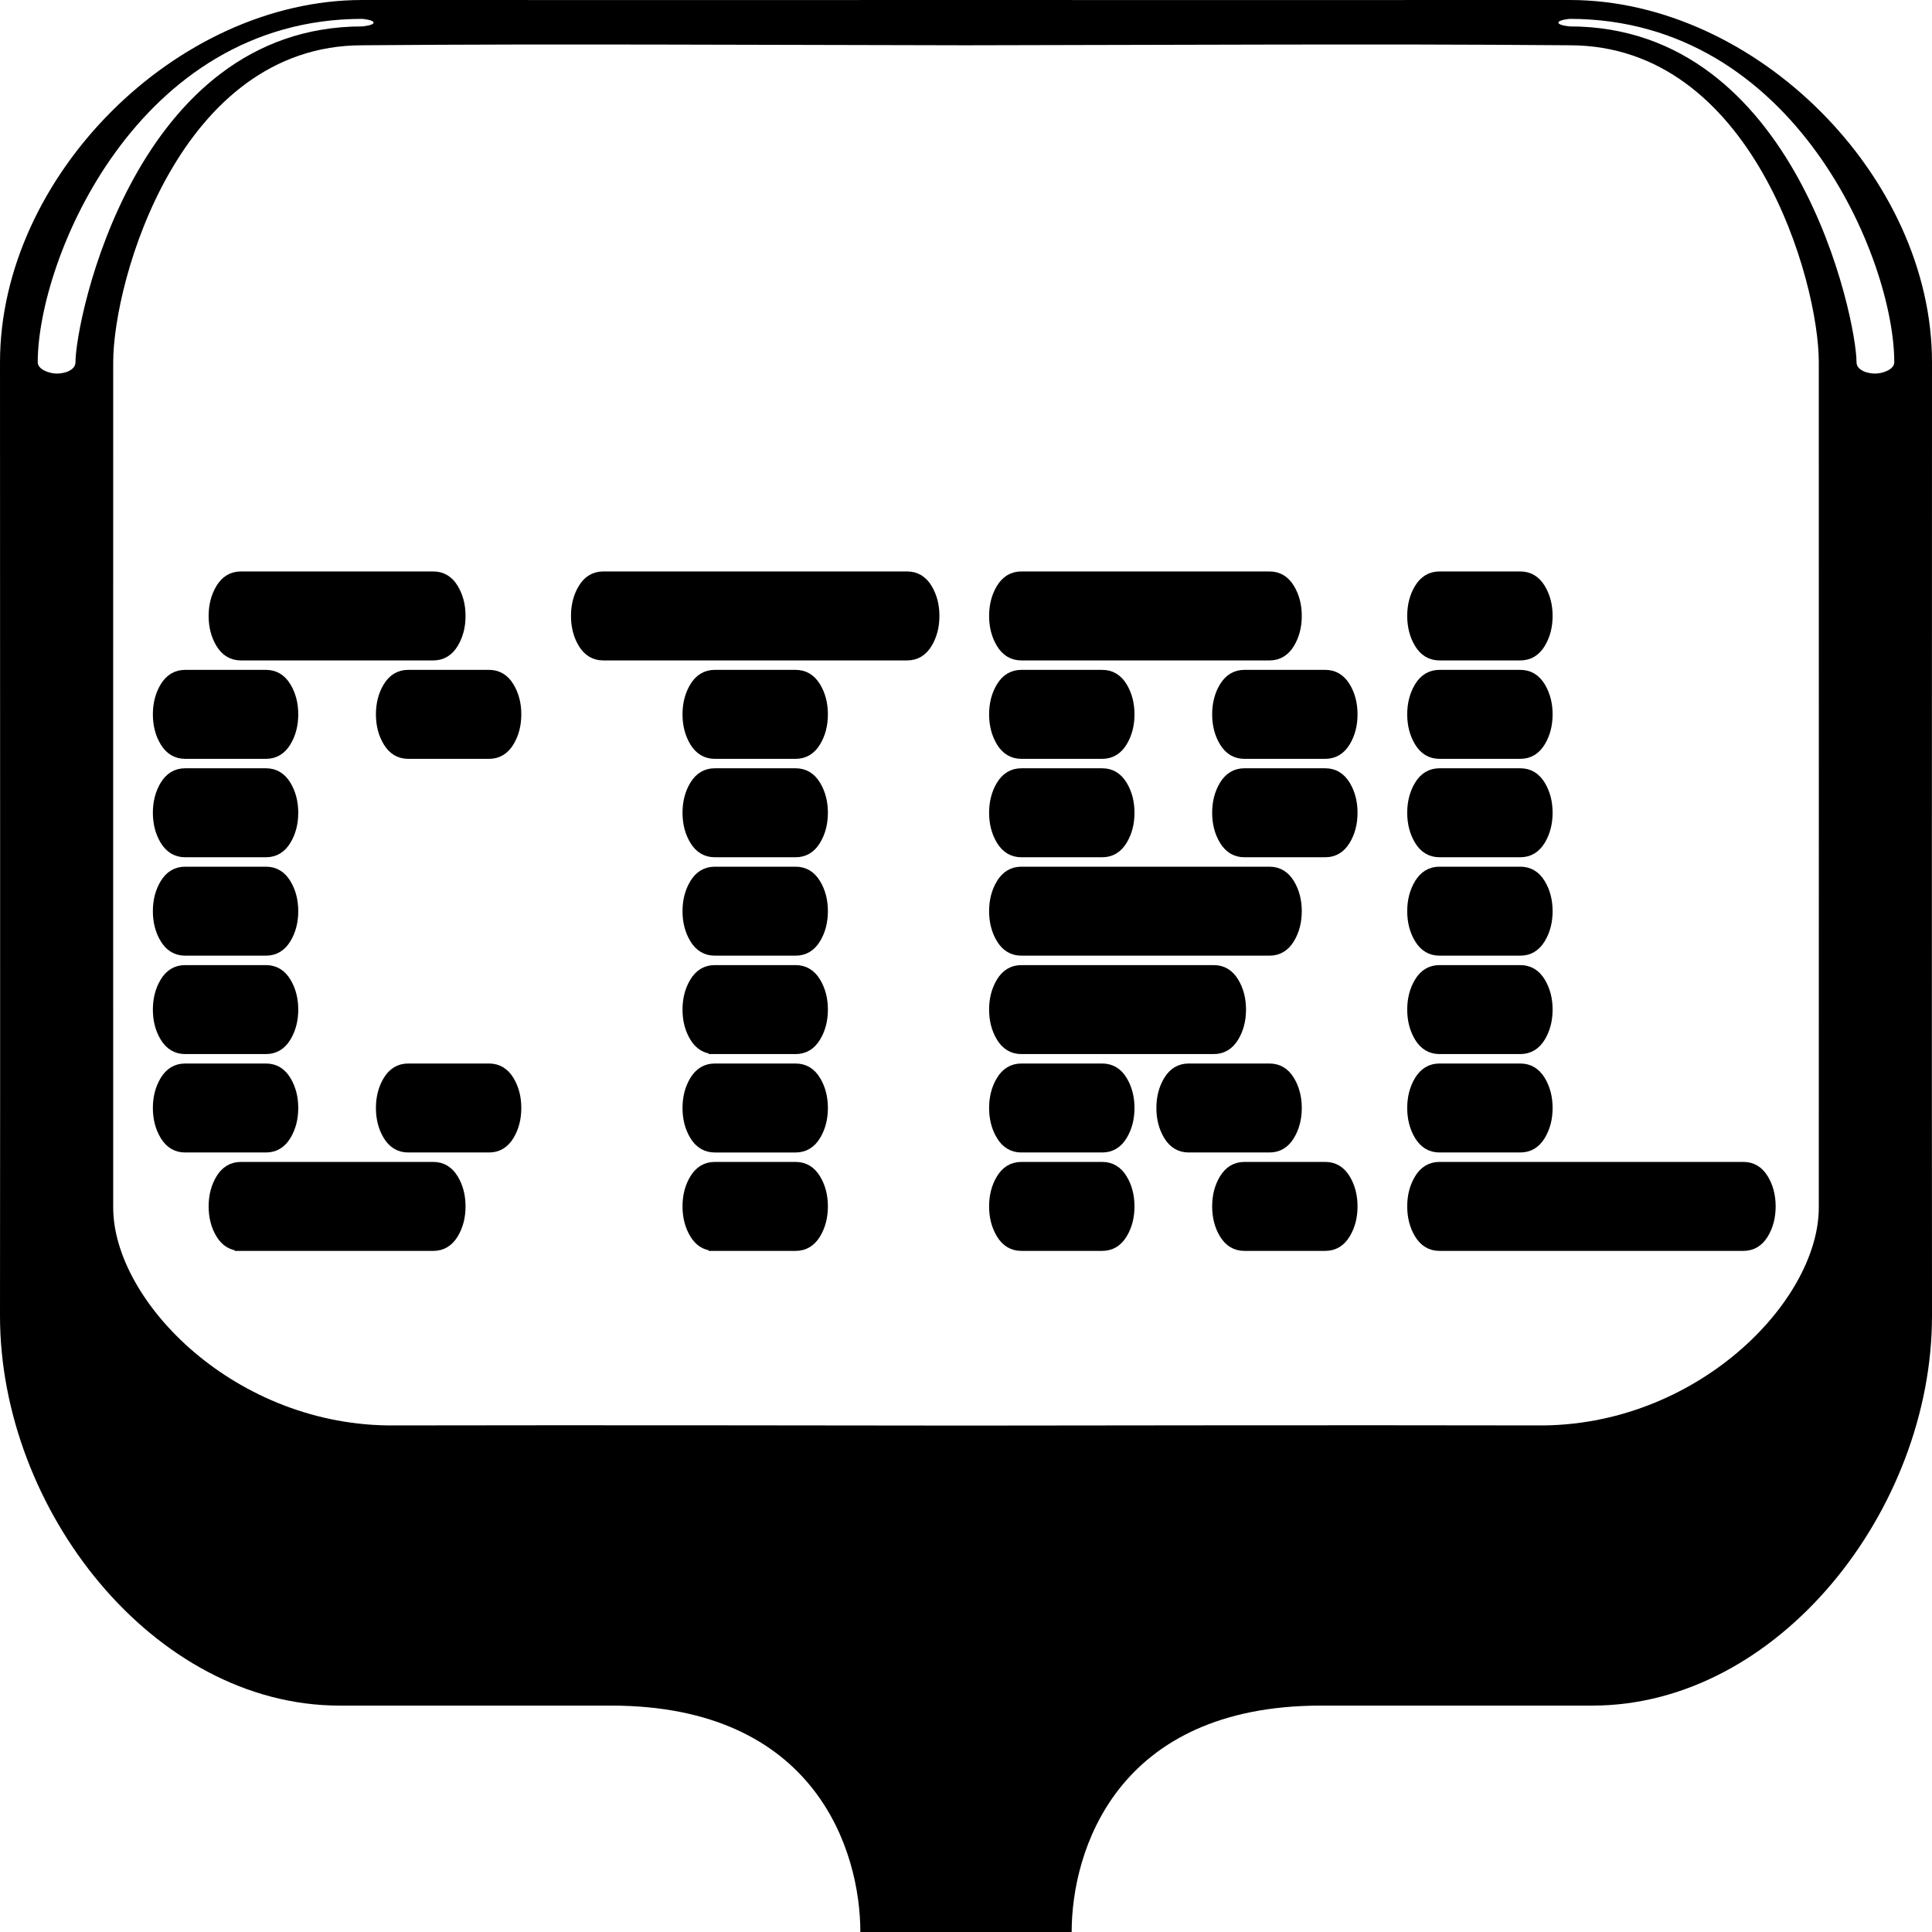
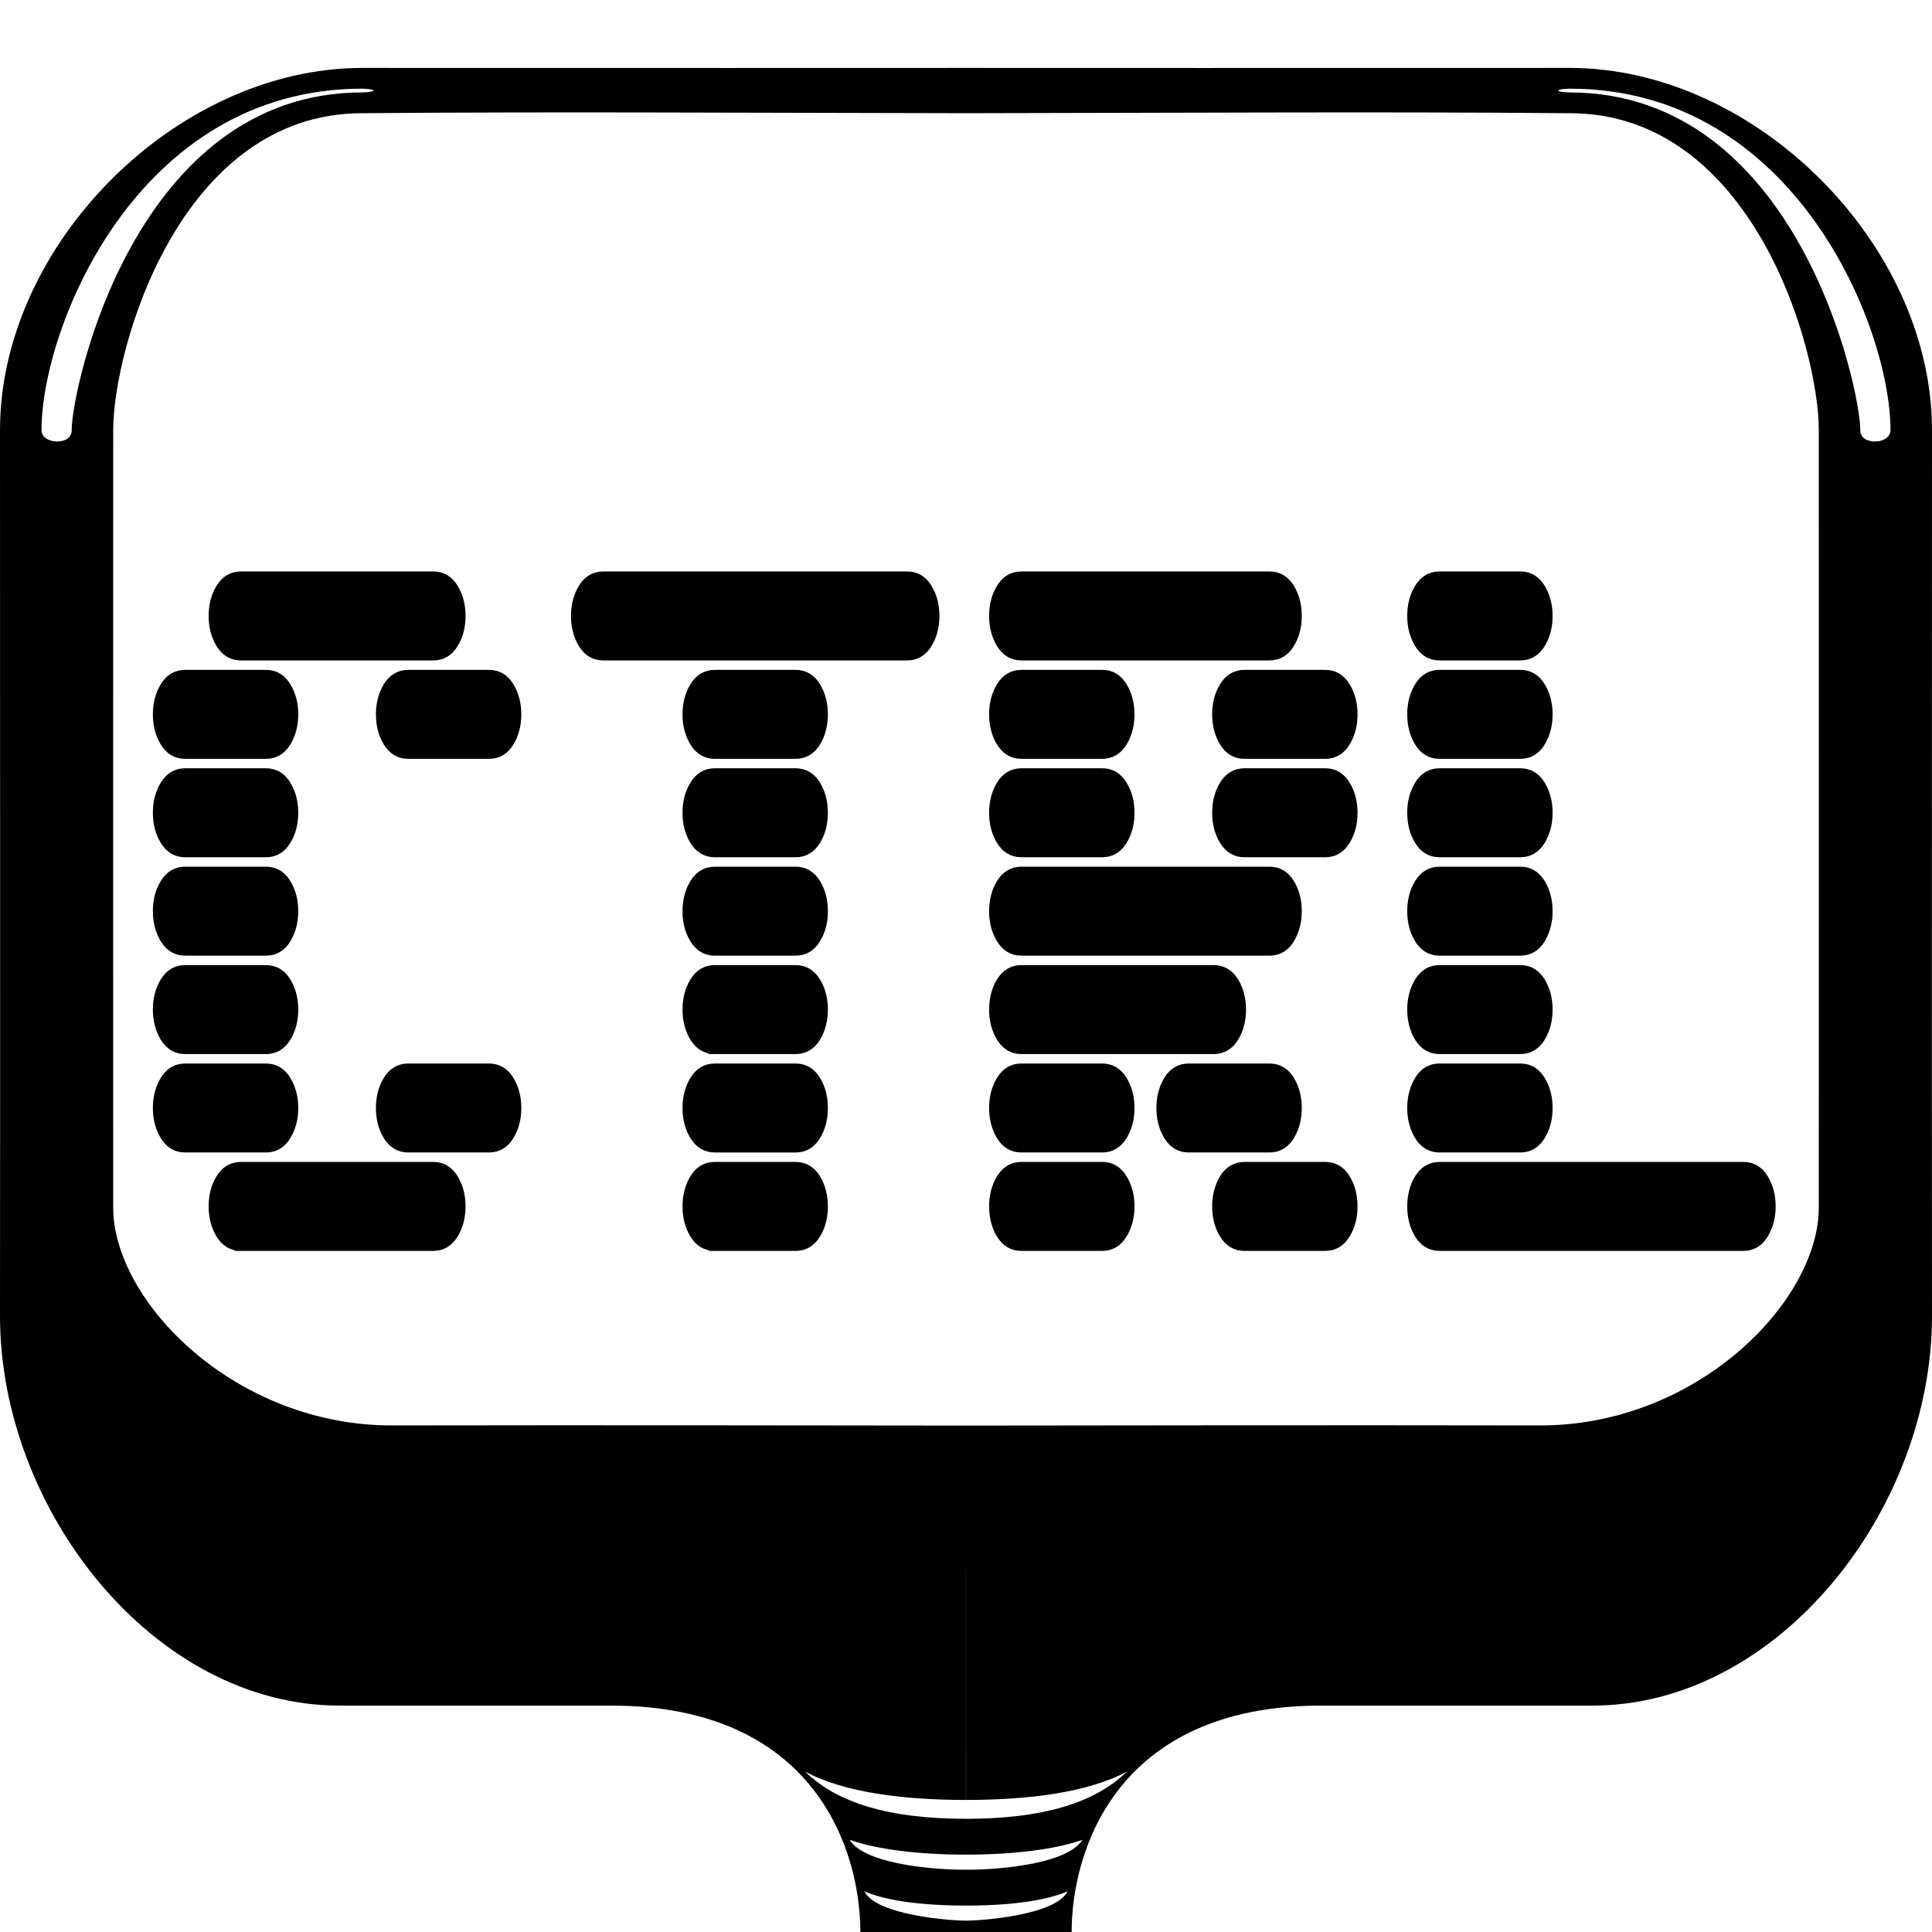
<svg xmlns="http://www.w3.org/2000/svg" width="512" height="512" viewBox="0 0 512 512" version="1.1" id="svg1" xml:space="preserve">
  <defs id="defs1" />
  <g id="ctrlyoke-logo">
-     <path style="fill:none;fill-opacity:1;stroke:none;stroke-width:0;stroke-dasharray:none" d="M 93,390 C 21.414,387.023 5.527,339.256 6,280 6.608,216.303 6,155.903 6,90 10.852,53.08 27.052,19.085 90,2 205.328,2 307.032,0.889 422,2 c 57.098,7.636 79.333,54.32 84,88 0,53.4 0,163.351 0,190 0,68.397 -36.295,110 -76.258,110 C 311.591,390 205.41,391.341 93,390 Z" id="keyface" />
-     <path id="keyyoke" style="display:inline;fill:currentColor;fill-opacity:1;stroke:none;stroke-width:0;stroke-dasharray:none" d="m 256,317.977 c -18.958,-0.015 -71.619,-0.109 -109.532,-0.03 -30.428,0.315 -53.985,-23.716 -53.985,-41.785 0,-42.634 -0.021,-107.357 0,-162.07 0,-15.686 12.765,-60.776 47.753,-60.776 19.116,-0.162 38.496,-0.171 57.878,-0.134 19.382,0.036 54.147,0.134 57.886,0.134 v -8.682 c -5.315,0 -76.714,0.03 -115.764,0 -35.649,0 -69.458,33.868 -69.458,69.459 0,66.065 0.058,121.962 0,182.88 0,37.09 29.413,74.696 65.117,74.696 19.418,0 31.288,-0.013 52.094,0 39.197,0.025 47.753,27.88 47.753,43.412 9.019,2.5e-4 13.117,0 20.259,0 z M 140.236,49.699 c -43.589,0 -54.988,56.344 -54.988,64.394 0,1.547 -2.133,2.192 -3.618,2.171 -1.485,-0.021 -3.618,-0.811 -3.618,-2.171 0,-19.625 19.017,-65.841 62.223,-65.841 0,0 2.171,0.183 2.171,0.724 0,0.54 -2.171,0.724 -2.171,0.724 z M 256,317.977 c 18.958,-0.015 71.619,-0.109 109.532,-0.03 30.428,0.315 53.985,-23.716 53.985,-41.785 0,-42.634 0.021,-107.357 0,-162.07 0,-15.686 -12.765,-60.776 -47.753,-60.776 -19.116,-0.162 -38.496,-0.171 -57.878,-0.134 -19.382,0.036 -54.147,0.134 -57.886,0.134 v -8.682 c 5.315,0 76.714,0.03 115.764,0 35.649,0 69.459,33.868 69.459,69.459 0,66.065 -0.058,121.962 0,182.88 0,37.09 -29.413,74.696 -65.117,74.696 -19.418,0 -31.288,-0.013 -52.094,0 -39.197,0.025 -47.753,27.88 -47.753,43.412 -9.019,2.5e-4 -13.117,0 -20.259,0 z M 371.764,49.699 c 43.589,0 54.988,56.344 54.988,64.394 0,1.547 2.133,2.192 3.618,2.171 1.485,-0.021 3.618,-0.811 3.618,-2.171 0,-19.625 -19.017,-65.841 -62.223,-65.841 0,0 -2.171,0.183 -2.171,0.724 0,0.54 2.171,0.724 2.171,0.724 z" transform="matrix(1.38212,0,0,1.38212,-97.82278,-61.68959)" />
+     <path style="fill:none;fill-opacity:1;stroke:none;stroke-width:0;stroke-dasharray:none" d="M 93,390 C 21.414,387.023 5.527,339.256 6,280 6.608,216.303 6,173.903 6,108 10.852,71.08 27.052,37.085 90,20 h 332 c 57.098,7.636 79.333,54.32 84,88 v 172 c 0,68.397 -38.004,102.878 -76.258,110 -16.893,8.831 -96.784,43.194 -123.896,71.921 C 286.484,482.437 283.654,500.517 280.571,511 H 229.402 C 227.394,497.297 224.043,474.864 203.572,462.11 190.373,453.887 130.667,410.409 93,390 Z" id="keyface" />
+     <path id="keyyoke" style="display:inline;fill:currentColor;fill-opacity:1;stroke:none;stroke-width:0;stroke-dasharray:none" d="m 256,317.977 c -18.958,-0.015 -71.619,-0.109 -109.532,-0.03 -30.428,0.315 -53.985,-23.716 -53.985,-41.785 0,-42.634 -0.021,-94.334 0,-149.046 0,-15.686 12.765,-60.776 47.753,-60.776 19.116,-0.162 38.496,-0.171 57.878,-0.134 19.382,0.036 54.147,0.134 57.886,0.134 v -8.682 c -5.315,0 -76.714,0.03 -115.764,0 -35.649,0 -69.458,33.868 -69.458,69.459 0,66.065 0.058,108.938 0,169.856 0,37.09 29.413,74.696 65.117,74.696 19.418,0 31.288,-0.013 52.094,0 39.197,0.025 47.753,27.88 47.753,43.412 9.019,2.5e-4 13.117,0 20.259,0 v -2.171 c -2.563,0 -17.191,-0.953 -19.498,-5.65 2.252,1.046 7.99,2.755 19.498,2.755 v -6.873 c -7.813,0 -19.71,-1.421 -22.307,-5.738 5.09,1.819 13.152,2.844 22.307,2.844 v -6.873 c -14.728,0 -24.747,-3.051 -30.873,-9.072 7.539,4.088 19.107,5.454 30.862,5.454 0,-2.155 0.011,-71.779 0.011,-71.779 z M 140.236,62.36 c -43.589,0 -55.712,56.706 -55.712,64.756 0,1.547 -1.409,2.192 -2.894,2.171 -1.485,-0.021 -2.894,-0.811 -2.894,-2.171 0,-19.625 18.294,-65.479 61.5,-65.479 0,0 2.171,0.054 2.171,0.362 0,0.308 -2.171,0.362 -2.171,0.362 z M 256,317.977 c 18.958,-0.015 71.619,-0.109 109.532,-0.03 30.428,0.315 53.985,-23.716 53.985,-41.785 0,-42.634 0.021,-94.334 0,-149.046 0,-15.686 -12.765,-60.776 -47.753,-60.776 -19.116,-0.162 -38.496,-0.171 -57.878,-0.134 -19.382,0.036 -54.147,0.134 -57.886,0.134 v -8.682 c 5.315,0 76.714,0.03 115.764,0 35.649,0 69.459,33.868 69.459,69.459 0,66.065 -0.058,108.938 0,169.856 0,37.09 -29.413,74.696 -65.117,74.696 -19.418,0 -31.288,-0.013 -52.094,0 -39.197,0.025 -47.753,27.88 -47.753,43.412 -9.019,2.5e-4 -13.117,0 -20.259,0 v -2.171 c 2.563,0 17.191,-0.953 19.498,-5.65 -2.252,1.046 -7.99,2.755 -19.498,2.755 v -6.873 c 7.813,0 19.71,-1.421 22.307,-5.738 -5.09,1.819 -13.152,2.844 -22.307,2.844 v -6.873 c 14.728,0 24.747,-3.051 30.873,-9.072 -7.539,4.088 -19.107,5.454 -30.862,5.454 0,-2.155 -0.011,-71.779 -0.011,-71.779 z M 371.764,62.36 c 43.589,0 55.712,56.706 55.712,64.756 0,1.547 1.409,2.192 2.894,2.171 1.485,-0.021 2.894,-0.811 2.894,-2.171 0,-19.625 -18.294,-65.479 -61.5,-65.479 0,0 -2.171,0.054 -2.171,0.362 0,0.308 2.171,0.362 2.171,0.362 z" transform="matrix(1.38212,0,0,1.38212,-97.82278,-61.68959)" />
    <path style="font-size:108.628px;font-family:Sixtyfour;-inkscape-font-specification:Sixtyfour;letter-spacing:-6.815px;fill:currentColor;fill-opacity:1;stroke:currentColor;stroke-width:3.2;stroke-dasharray:none;stroke-opacity:1" d="m 63.817,329.898 h 51.03 q 3.233,0 5.08,-3.056 1.847,-3.056 1.847,-7.131 0,-4.075 -1.847,-7.131 -1.847,-3.056 -5.08,-3.056 H 63.817 q -3.233,0 -5.08,3.056 -1.847,3.056 -1.847,7.131 0,4.075 1.847,7.131 1.847,3.056 5.08,3.056 z M 49.039,303.818 h 21.474 q 3.233,0 5.08,-3.056 1.847,-3.056 1.847,-7.131 0,-4.075 -1.847,-7.131 -1.847,-3.056 -5.08,-3.056 H 49.039 q -3.233,0 -5.08,3.056 -1.847,3.056 -1.847,7.131 0,4.075 1.847,7.131 1.847,3.056 5.08,3.056 z m 59.111,0 h 21.474 q 3.233,0 5.08,-3.056 1.847,-3.056 1.847,-7.131 0,-4.075 -1.847,-7.131 -1.847,-3.056 -5.08,-3.056 h -21.474 q -3.233,0 -5.08,3.056 -1.847,3.056 -1.847,7.131 0,4.075 1.847,7.131 1.847,3.056 5.08,3.056 z M 49.039,277.738 h 21.474 q 3.233,0 5.08,-3.056 1.847,-3.056 1.847,-7.131 0,-4.075 -1.847,-7.131 -1.847,-3.056 -5.08,-3.056 H 49.039 q -3.233,0 -5.08,3.056 -1.847,3.056 -1.847,7.131 0,4.075 1.847,7.131 1.847,3.056 5.08,3.056 z m 0,-26.08 h 21.474 q 3.233,0 5.08,-3.056 1.847,-3.056 1.847,-7.131 0,-4.075 -1.847,-7.131 -1.847,-3.056 -5.08,-3.056 H 49.039 q -3.233,0 -5.08,3.056 -1.847,3.056 -1.847,7.131 0,4.075 1.847,7.131 1.847,3.056 5.08,3.056 z m 0,-26.08 h 21.474 q 3.233,0 5.08,-3.056 1.847,-3.056 1.847,-7.131 0,-4.075 -1.847,-7.131 -1.847,-3.056 -5.08,-3.056 H 49.039 q -3.233,0 -5.08,3.056 -1.847,3.056 -1.847,7.131 0,4.075 1.847,7.131 1.847,3.056 5.08,3.056 z m 0,-26.08 h 21.474 q 3.233,0 5.08,-3.056 1.847,-3.056 1.847,-7.131 0,-4.075 -1.847,-7.131 -1.847,-3.056 -5.08,-3.056 H 49.039 q -3.233,0 -5.08,3.056 -1.847,3.056 -1.847,7.131 0,4.075 1.847,7.131 1.847,3.056 5.08,3.056 z m 59.111,0 h 21.474 q 3.233,0 5.08,-3.056 1.847,-3.056 1.847,-7.131 0,-4.075 -1.847,-7.131 -1.847,-3.056 -5.08,-3.056 h -21.474 q -3.233,0 -5.08,3.056 -1.847,3.056 -1.847,7.131 0,4.075 1.847,7.131 1.847,3.056 5.08,3.056 z M 63.817,173.417 h 51.03 q 3.233,0 5.08,-3.056 1.847,-3.056 1.847,-7.131 0,-4.075 -1.847,-7.131 -1.847,-3.056 -5.08,-3.056 H 63.817 q -3.233,0 -5.08,3.056 -1.847,3.056 -1.847,7.131 0,4.075 1.847,7.131 1.847,3.056 5.08,3.056 z M 189.4,329.898 h 21.474 q 3.233,0 5.08,-3.056 1.847,-3.056 1.847,-7.131 0,-4.075 -1.847,-7.131 -1.847,-3.056 -5.08,-3.056 h -21.474 q -3.233,0 -5.08,3.056 -1.847,3.056 -1.847,7.131 0,4.075 1.847,7.131 1.847,3.056 5.08,3.056 z m 0,-26.08 h 21.474 q 3.233,0 5.08,-3.056 1.847,-3.056 1.847,-7.131 0,-4.075 -1.847,-7.131 -1.847,-3.056 -5.08,-3.056 h -21.474 q -3.233,0 -5.08,3.056 -1.847,3.056 -1.847,7.131 0,4.075 1.847,7.131 1.847,3.056 5.08,3.056 z m 0,-26.08 h 21.474 q 3.233,0 5.08,-3.056 1.847,-3.056 1.847,-7.131 0,-4.075 -1.847,-7.131 -1.847,-3.056 -5.08,-3.056 h -21.474 q -3.233,0 -5.08,3.056 -1.847,3.056 -1.847,7.131 0,4.075 1.847,7.131 1.847,3.056 5.08,3.056 z m 0,-26.08 h 21.474 q 3.233,0 5.08,-3.056 1.847,-3.056 1.847,-7.131 0,-4.075 -1.847,-7.131 -1.847,-3.056 -5.08,-3.056 h -21.474 q -3.233,0 -5.08,3.056 -1.847,3.056 -1.847,7.131 0,4.075 1.847,7.131 1.847,3.056 5.08,3.056 z m 0,-26.08 h 21.474 q 3.233,0 5.08,-3.056 1.847,-3.056 1.847,-7.131 0,-4.075 -1.847,-7.131 -1.847,-3.056 -5.08,-3.056 h -21.474 q -3.233,0 -5.08,3.056 -1.847,3.056 -1.847,7.131 0,4.075 1.847,7.131 1.847,3.056 5.08,3.056 z m 0,-26.08 h 21.474 q 3.233,0 5.08,-3.056 1.847,-3.056 1.847,-7.131 0,-4.075 -1.847,-7.131 -1.847,-3.056 -5.08,-3.056 h -21.474 q -3.233,0 -5.08,3.056 -1.847,3.056 -1.847,7.131 0,4.075 1.847,7.131 1.847,3.056 5.08,3.056 z M 159.844,173.417 h 80.585 q 3.233,0 5.08,-3.056 1.847,-3.056 1.847,-7.131 0,-4.075 -1.847,-7.131 -1.847,-3.056 -5.08,-3.056 h -80.585 q -3.233,0 -5.08,3.056 -1.847,3.056 -1.847,7.131 0,4.075 1.847,7.131 1.847,3.056 5.08,3.056 z m 110.805,156.48 h 21.474 q 3.233,0 5.08,-3.056 1.847,-3.056 1.847,-7.131 0,-4.075 -1.847,-7.131 -1.847,-3.056 -5.08,-3.056 h -21.474 q -3.233,0 -5.08,3.056 -1.847,3.056 -1.847,7.131 0,4.075 1.847,7.131 1.847,3.056 5.08,3.056 z m 59.111,0 h 21.474 q 3.233,0 5.08,-3.056 1.847,-3.056 1.847,-7.131 0,-4.075 -1.847,-7.131 -1.847,-3.056 -5.08,-3.056 H 329.761 q -3.233,0 -5.08,3.056 -1.847,3.056 -1.847,7.131 0,4.075 1.847,7.131 1.847,3.056 5.08,3.056 z M 270.65,303.818 h 21.474 q 3.233,0 5.08,-3.056 1.847,-3.056 1.847,-7.131 0,-4.075 -1.847,-7.131 -1.847,-3.056 -5.08,-3.056 h -21.474 q -3.233,0 -5.08,3.056 -1.847,3.056 -1.847,7.131 0,4.075 1.847,7.131 1.847,3.056 5.08,3.056 z m 44.333,0 h 21.474 q 3.233,0 5.08,-3.056 1.847,-3.056 1.847,-7.131 0,-4.075 -1.847,-7.131 -1.847,-3.056 -5.08,-3.056 h -21.474 q -3.233,0 -5.08,3.056 -1.847,3.056 -1.847,7.131 0,4.075 1.847,7.131 1.847,3.056 5.08,3.056 z m -44.333,-26.08 h 51.03 q 3.233,0 5.08,-3.056 1.847,-3.056 1.847,-7.131 0,-4.075 -1.847,-7.131 -1.847,-3.056 -5.08,-3.056 h -51.03 q -3.233,0 -5.08,3.056 -1.847,3.056 -1.847,7.131 0,4.075 1.847,7.131 1.847,3.056 5.08,3.056 z m 0,-26.08 h 65.807 q 3.233,0 5.08,-3.056 1.847,-3.056 1.847,-7.131 0,-4.075 -1.847,-7.131 -1.847,-3.056 -5.08,-3.056 h -65.807 q -3.233,0 -5.08,3.056 -1.847,3.056 -1.847,7.131 0,4.075 1.847,7.131 1.847,3.056 5.08,3.056 z m 0,-26.08 h 21.474 q 3.233,0 5.08,-3.056 1.847,-3.056 1.847,-7.131 0,-4.075 -1.847,-7.131 -1.847,-3.056 -5.08,-3.056 h -21.474 q -3.233,0 -5.08,3.056 -1.847,3.056 -1.847,7.131 0,4.075 1.847,7.131 1.847,3.056 5.08,3.056 z m 59.111,0 h 21.474 q 3.233,0 5.08,-3.056 1.847,-3.056 1.847,-7.131 0,-4.075 -1.847,-7.131 -1.847,-3.056 -5.08,-3.056 H 329.761 q -3.233,0 -5.08,3.056 -1.847,3.056 -1.847,7.131 0,4.075 1.847,7.131 1.847,3.056 5.08,3.056 z m -59.111,-26.08 h 21.474 q 3.233,0 5.08,-3.056 1.847,-3.056 1.847,-7.131 0,-4.075 -1.847,-7.131 -1.847,-3.056 -5.08,-3.056 h -21.474 q -3.233,0 -5.08,3.056 -1.847,3.056 -1.847,7.131 0,4.075 1.847,7.131 1.847,3.056 5.08,3.056 z m 59.111,0 h 21.474 q 3.233,0 5.08,-3.056 1.847,-3.056 1.847,-7.131 0,-4.075 -1.847,-7.131 -1.847,-3.056 -5.08,-3.056 H 329.761 q -3.233,0 -5.08,3.056 -1.847,3.056 -1.847,7.131 0,4.075 1.847,7.131 1.847,3.056 5.08,3.056 z M 270.65,173.417 h 65.807 q 3.233,0 5.08,-3.056 1.847,-3.056 1.847,-7.131 0,-4.075 -1.847,-7.131 -1.847,-3.056 -5.08,-3.056 h -65.807 q -3.233,0 -5.08,3.056 -1.847,3.056 -1.847,7.131 0,4.075 1.847,7.131 1.847,3.056 5.08,3.056 z m 110.805,156.48 h 80.585 q 3.233,0 5.08,-3.056 1.847,-3.056 1.847,-7.131 0,-4.075 -1.847,-7.131 -1.847,-3.056 -5.08,-3.056 h -80.585 q -3.233,0 -5.08,3.056 -1.847,3.056 -1.847,7.131 0,4.075 1.847,7.131 1.847,3.056 5.08,3.056 z m 0,-26.08 h 21.474 q 3.233,0 5.08,-3.056 1.847,-3.056 1.847,-7.131 0,-4.075 -1.847,-7.131 -1.847,-3.056 -5.08,-3.056 h -21.474 q -3.233,0 -5.08,3.056 -1.847,3.056 -1.847,7.131 0,4.075 1.847,7.131 1.847,3.056 5.08,3.056 z m 0,-26.08 h 21.474 q 3.233,0 5.08,-3.056 1.847,-3.056 1.847,-7.131 0,-4.075 -1.847,-7.131 -1.847,-3.056 -5.08,-3.056 h -21.474 q -3.233,0 -5.08,3.056 -1.847,3.056 -1.847,7.131 0,4.075 1.847,7.131 1.847,3.056 5.08,3.056 z m 0,-26.08 h 21.474 q 3.233,0 5.08,-3.056 1.847,-3.056 1.847,-7.131 0,-4.075 -1.847,-7.131 -1.847,-3.056 -5.08,-3.056 h -21.474 q -3.233,0 -5.08,3.056 -1.847,3.056 -1.847,7.131 0,4.075 1.847,7.131 1.847,3.056 5.08,3.056 z m 0,-26.08 h 21.474 q 3.233,0 5.08,-3.056 1.847,-3.056 1.847,-7.131 0,-4.075 -1.847,-7.131 -1.847,-3.056 -5.08,-3.056 h -21.474 q -3.233,0 -5.08,3.056 -1.847,3.056 -1.847,7.131 0,4.075 1.847,7.131 1.847,3.056 5.08,3.056 z m 0,-26.08 h 21.474 q 3.233,0 5.08,-3.056 1.847,-3.056 1.847,-7.131 0,-4.075 -1.847,-7.131 -1.847,-3.056 -5.08,-3.056 h -21.474 q -3.233,0 -5.08,3.056 -1.847,3.056 -1.847,7.131 0,4.075 1.847,7.131 1.847,3.056 5.08,3.056 z m 0,-26.08 h 21.474 q 3.233,0 5.08,-3.056 1.847,-3.056 1.847,-7.131 0,-4.075 -1.847,-7.131 -1.847,-3.056 -5.08,-3.056 h -21.474 q -3.233,0 -5.08,3.056 -1.847,3.056 -1.847,7.131 0,4.075 1.847,7.131 1.847,3.056 5.08,3.056 z" id="ctrltext" aria-label="CTRL" />
  </g>
</svg>
